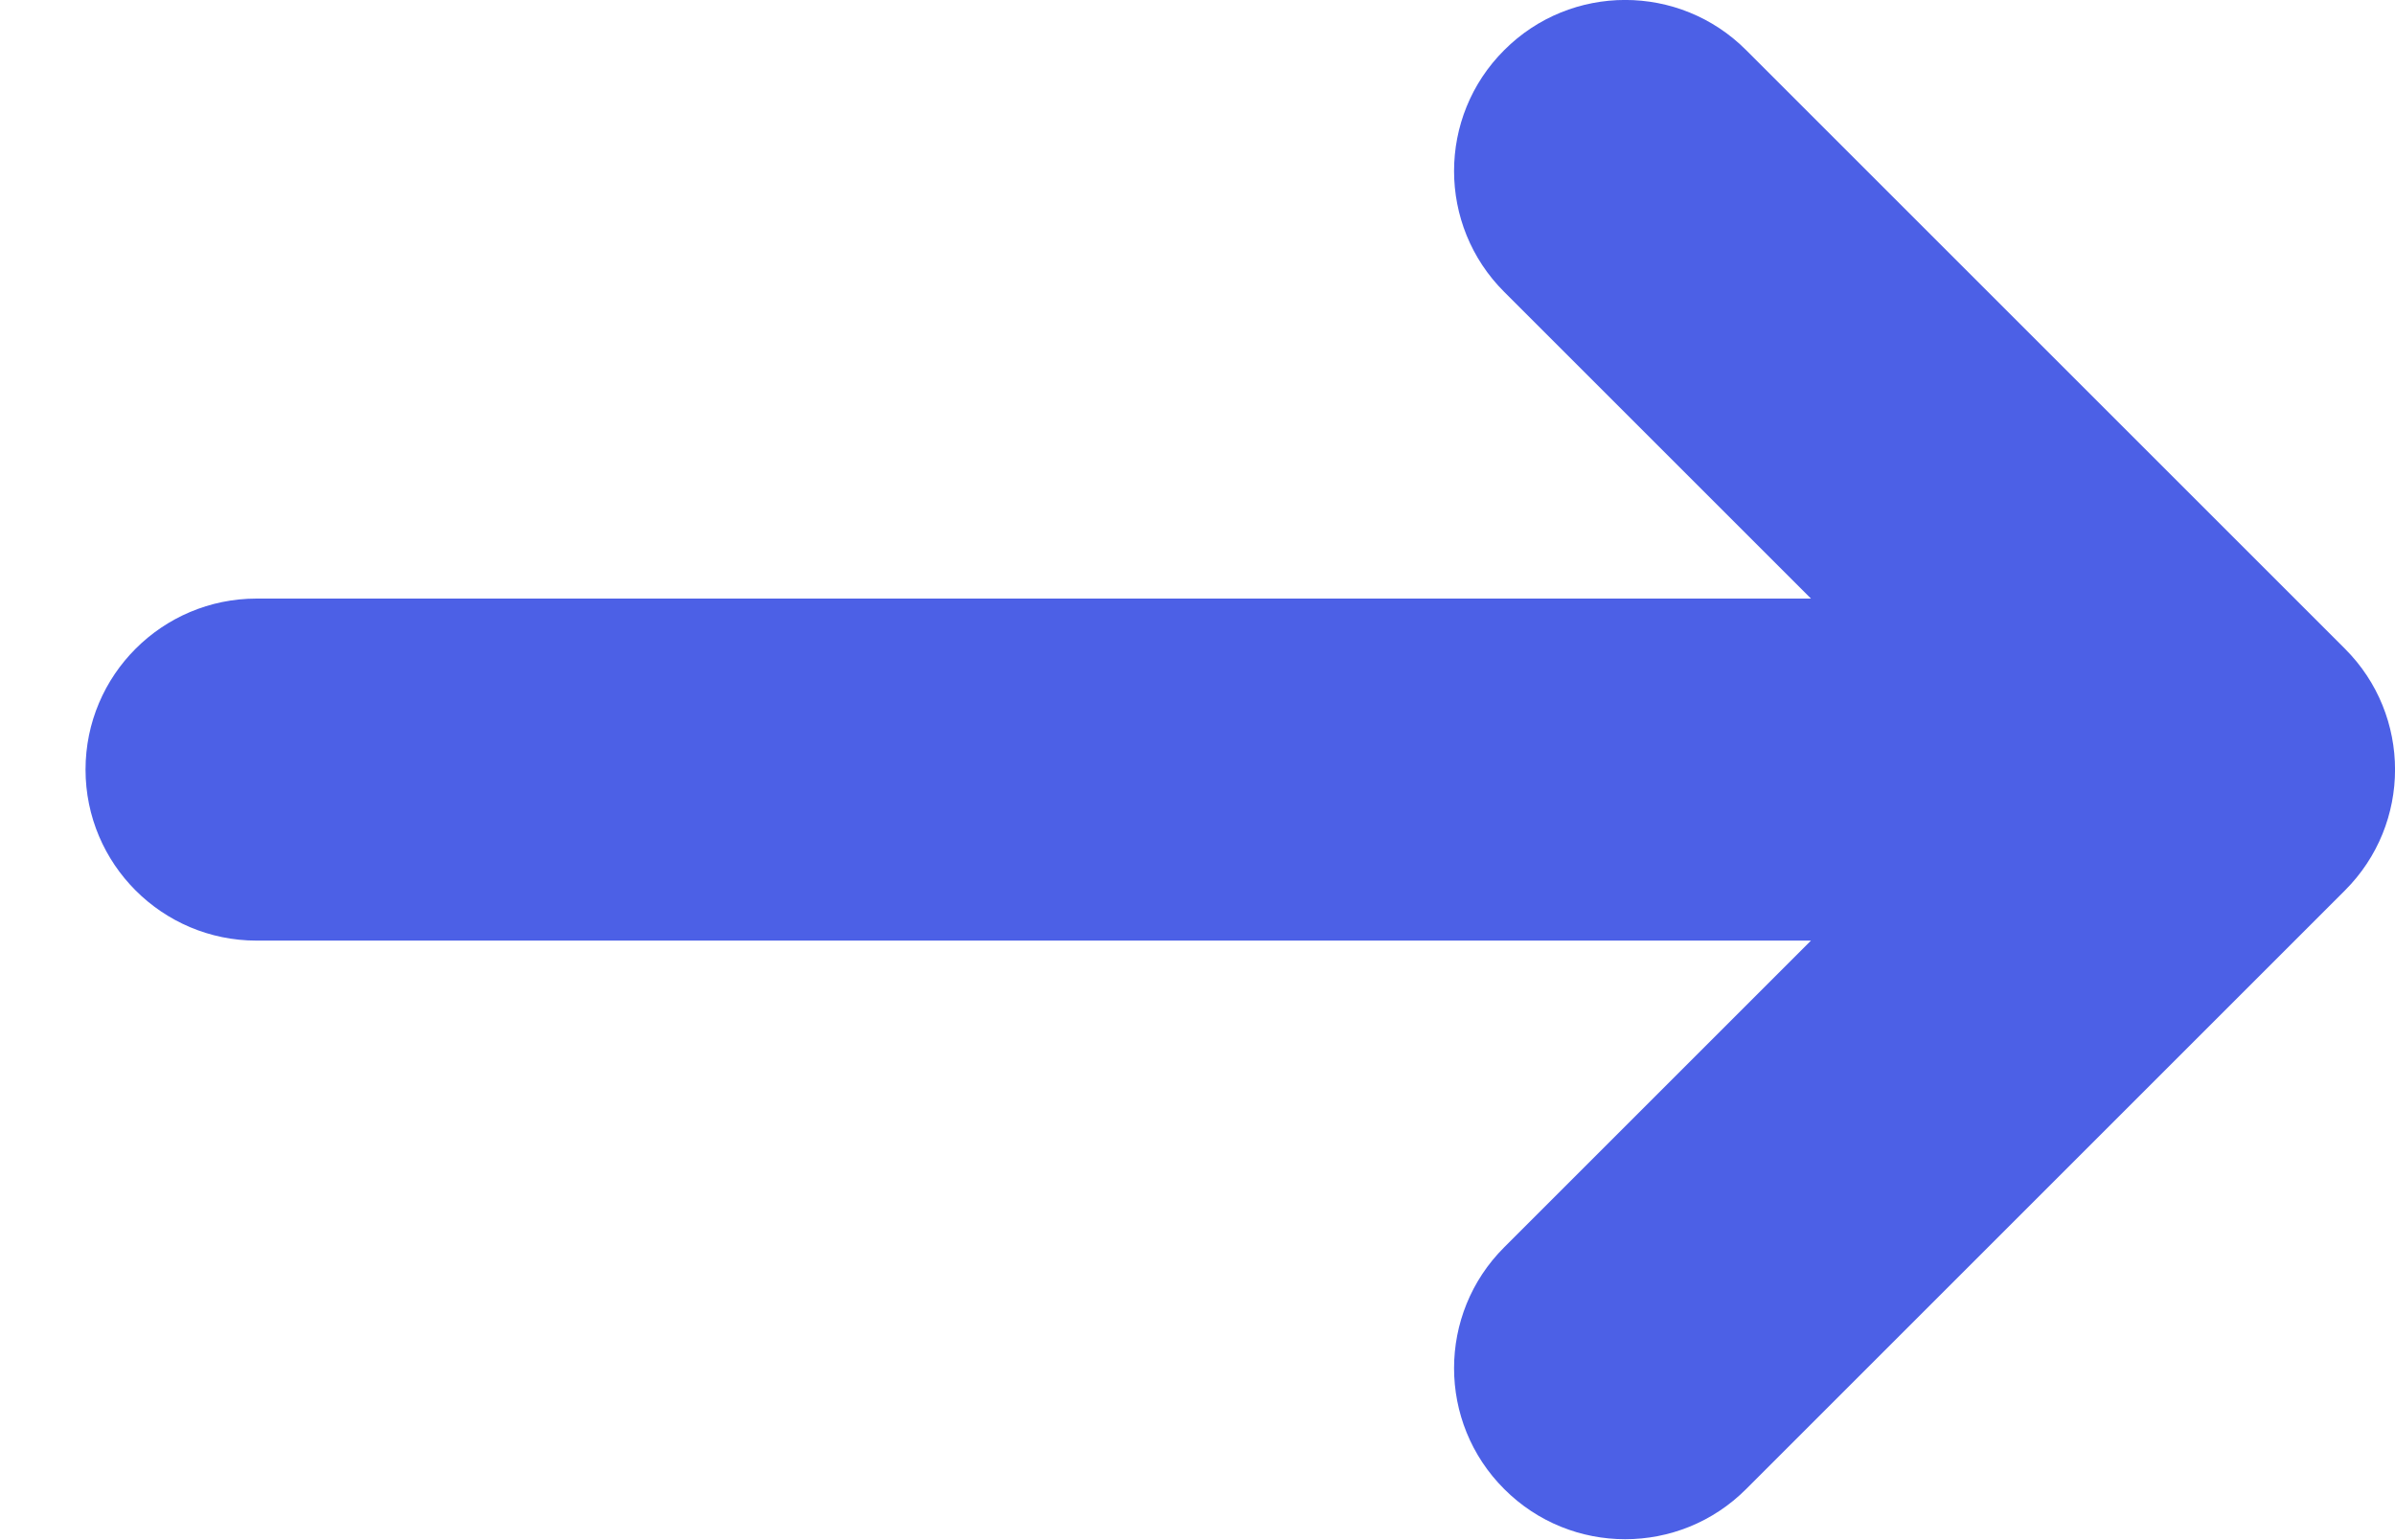
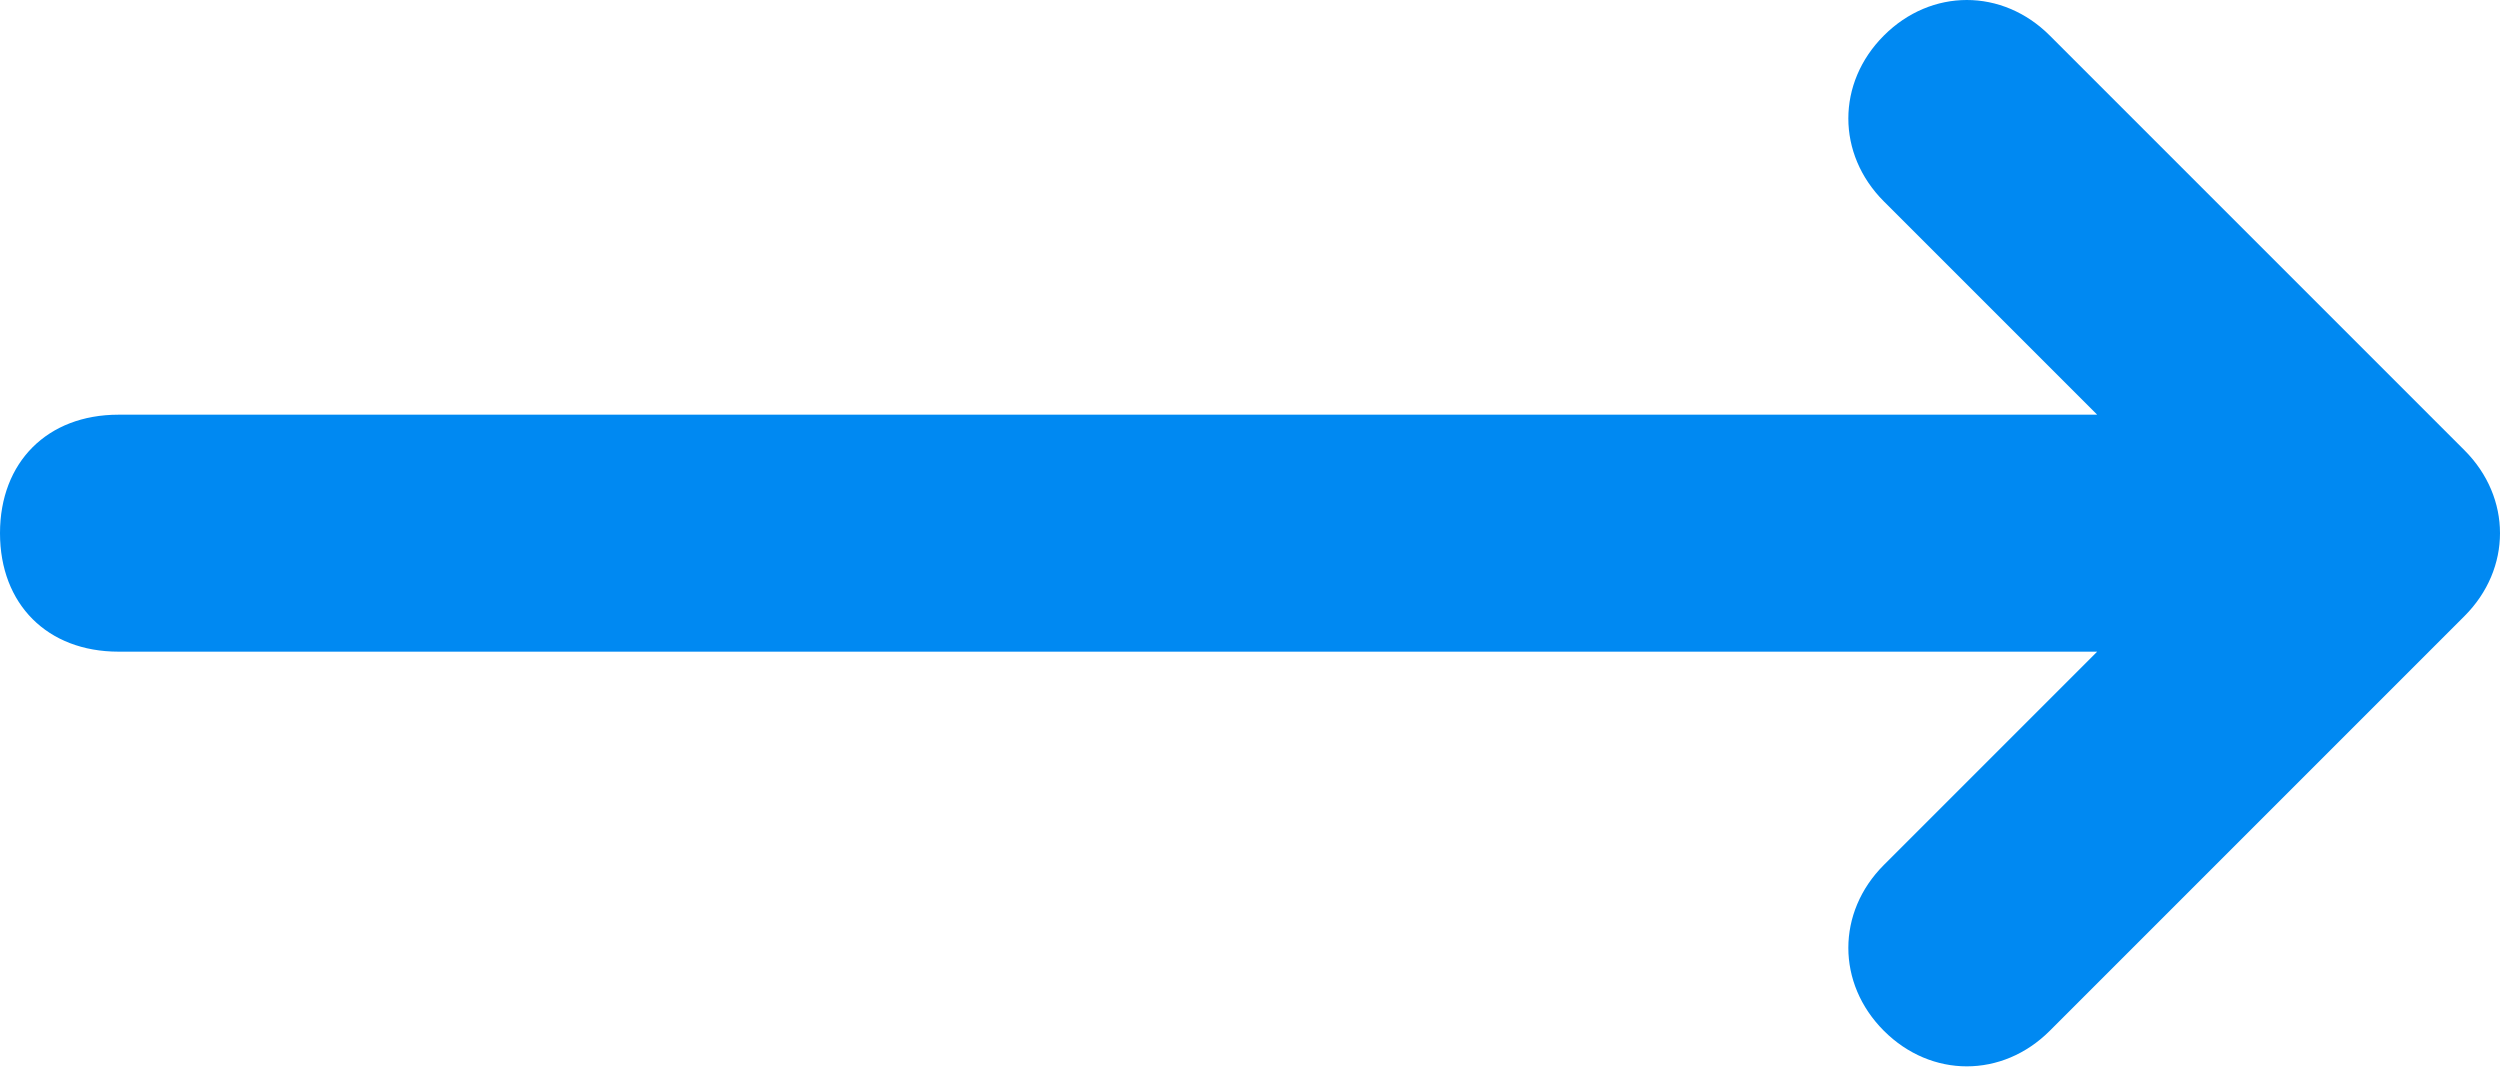
- <svg xmlns="http://www.w3.org/2000/svg" width="14px" height="9px" viewBox="0 0 14 9" version="1.1">
-   <g id="Page-1" stroke="none" stroke-width="1" fill="none" fill-rule="evenodd">
-     <g id="Home" transform="translate(-1517, -4879)" fill="#4C60E6" fill-rule="nonzero">
+ <svg xmlns="http://www.w3.org/2000/svg" version="1.1" id="Layer_1" x="0px" y="0px" viewBox="0 0 21.1 9" style="enable-background:new 0 0 21.1 9;" xml:space="preserve">
+   <style type="text/css">
+ 	.st0{fill:#0089F2;}
+ </style>
+   <g id="Page-1">
+     <g id="Home" transform="translate(-1517, -4879)">
      <g id="Recent-Articles" transform="translate(0, 4765)">
        <g id="Button" transform="translate(1405, 114)">
          <g id="Group-8">
            <g id="Group-7-Copy" transform="translate(112, 0)">
-               <path d="M10.586,5.5 L1.5,5.5 C0.948,5.5 0.5,5.052 0.5,4.5 C0.5,3.948 0.948,3.5 1.5,3.5 L10.586,3.5 L8.793,1.707 C8.402,1.317 8.402,0.683 8.793,0.293 C9.183,-0.098 9.817,-0.098 10.207,0.293 L13.707,3.793 C14.098,4.183 14.098,4.817 13.707,5.207 L10.207,8.707 C9.817,9.098 9.183,9.098 8.793,8.707 C8.402,8.317 8.402,7.683 8.793,7.293 L10.586,5.5 Z" id="Combined-Shape" />
+               <path id="Combined-Shape" class="st0" d="M17.7,5.5H1c-0.6,0-1-0.4-1-1s0.4-1,1-1h16.7l-1.8-1.8c-0.4-0.4-0.4-1,0-1.4        c0.4-0.4,1-0.4,1.4,0l3.5,3.5c0.4,0.4,0.4,1,0,1.4l-3.5,3.5c-0.4,0.4-1,0.4-1.4,0c-0.4-0.4-0.4-1,0-1.4L17.7,5.5z" />
            </g>
          </g>
        </g>
      </g>
    </g>
  </g>
</svg>
